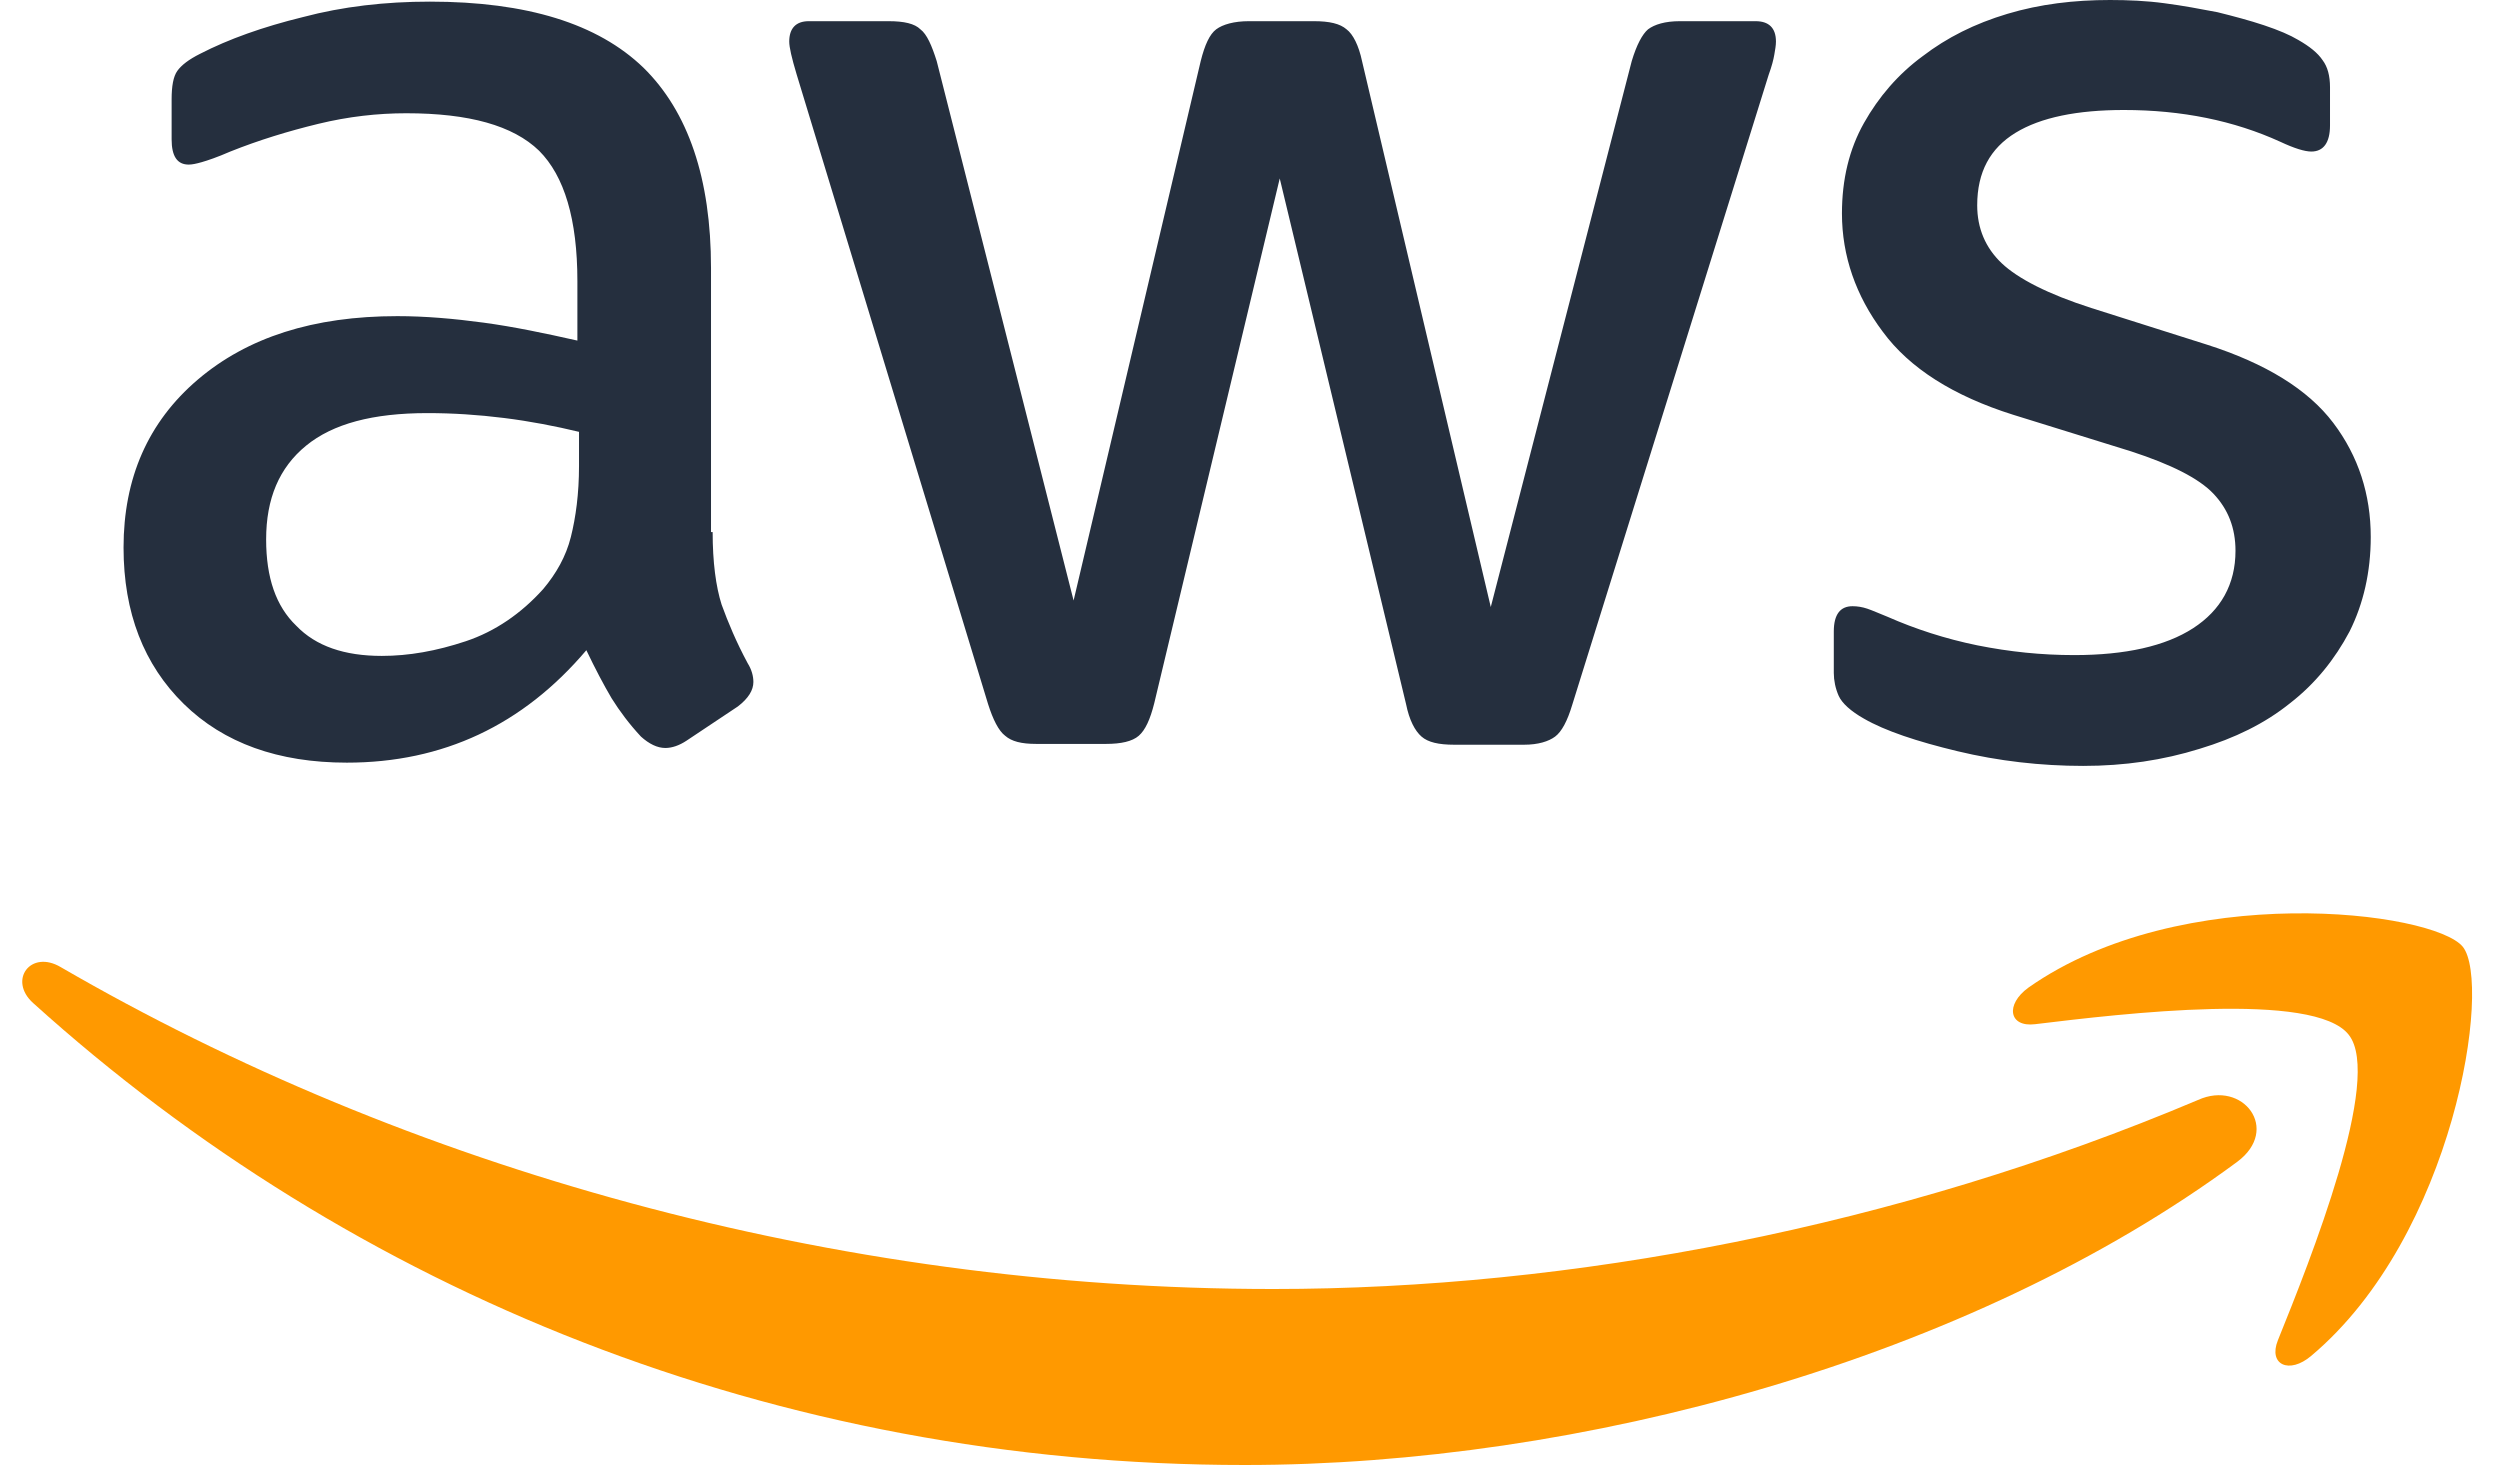
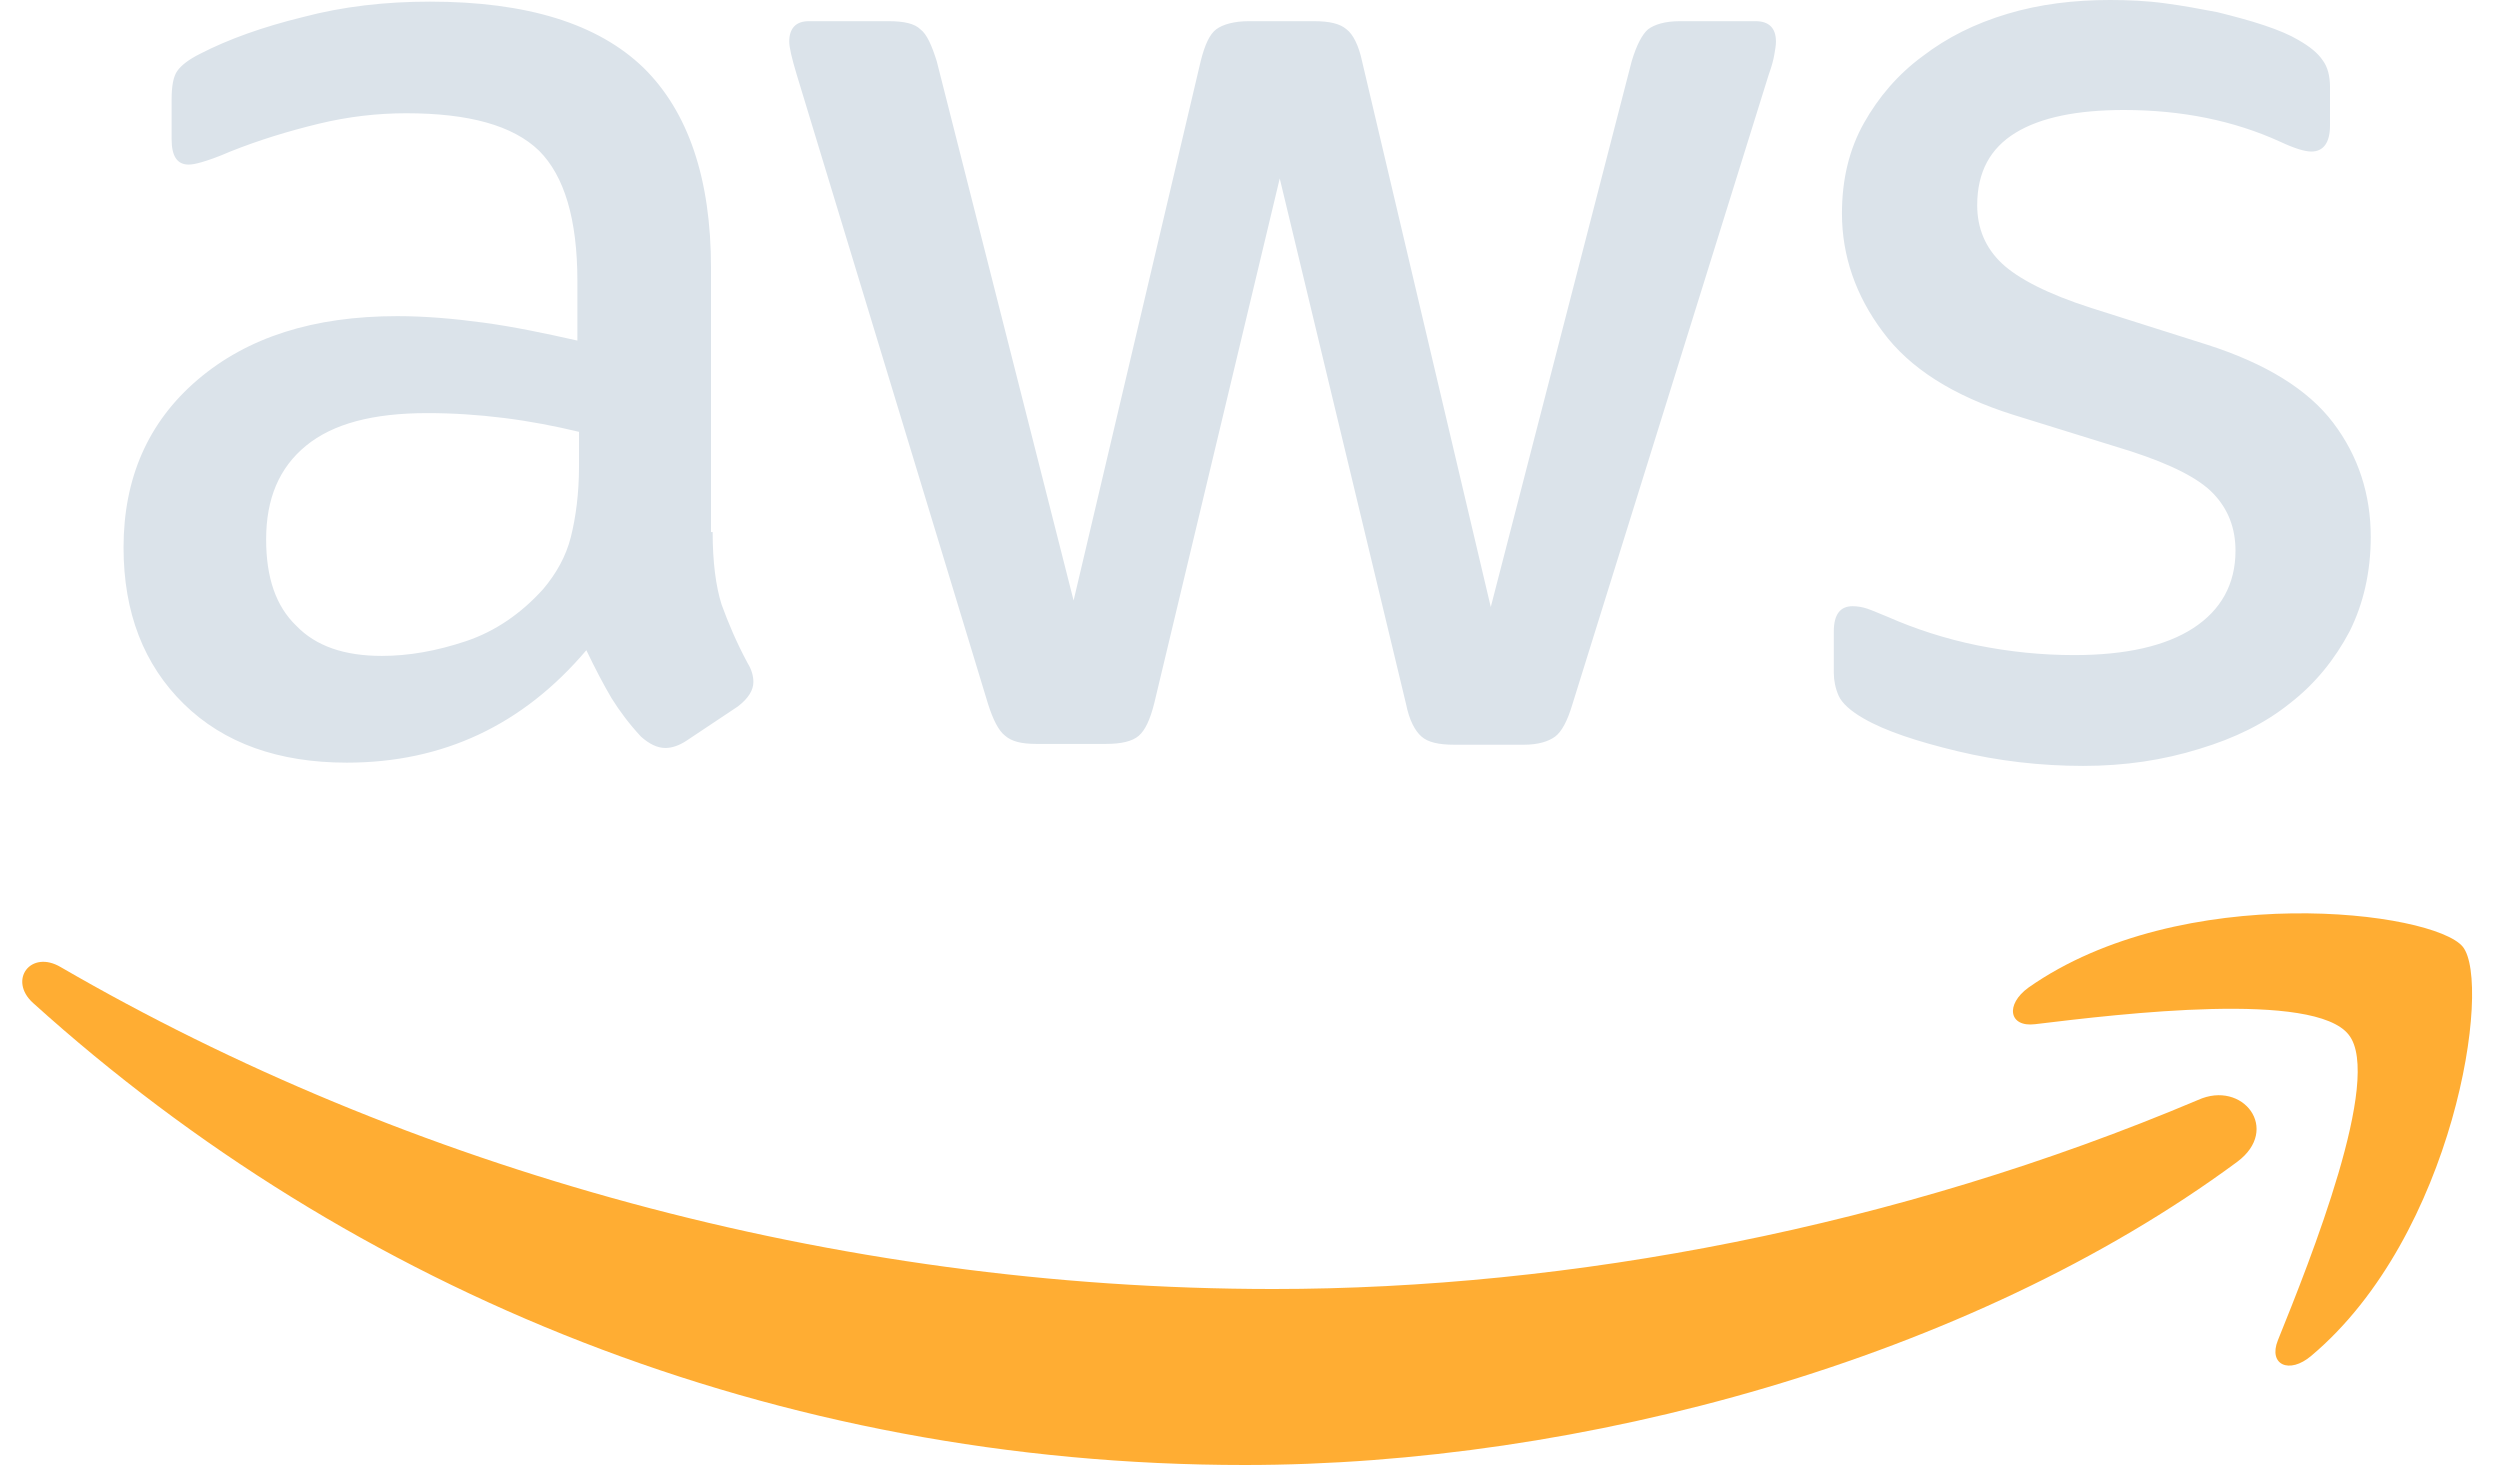
<svg xmlns="http://www.w3.org/2000/svg" height="1465" viewBox="-.1 1.1 304.9 179.8" width="2500">
-   <path d="m86.4 66.4c0 3.7.4 6.7 1.1 8.9.8 2.2 1.8 4.6 3.2 7.2.5.8.7 1.6.7 2.3 0 1-.6 2-1.9 3l-6.3 4.2c-.9.6-1.8.9-2.6.9-1 0-2-.5-3-1.4-1.4-1.5-2.6-3.1-3.6-4.7-1-1.7-2-3.6-3.1-5.9-7.8 9.2-17.6 13.8-29.4 13.8-8.4 0-15.1-2.4-20-7.2s-7.4-11.2-7.4-19.2c0-8.5 3-15.4 9.1-20.6s14.2-7.8 24.5-7.8c3.4 0 6.9.3 10.6.8s7.5 1.3 11.5 2.2v-7.3c0-7.6-1.6-12.9-4.7-16-3.2-3.1-8.6-4.6-16.3-4.6-3.5 0-7.1.4-10.8 1.3s-7.3 2-10.8 3.4c-1.6.7-2.8 1.1-3.5 1.3s-1.2.3-1.6.3c-1.4 0-2.1-1-2.1-3.1v-4.9c0-1.6.2-2.8.7-3.5s1.4-1.4 2.8-2.1c3.5-1.8 7.7-3.3 12.6-4.5 4.9-1.3 10.1-1.9 15.6-1.9 11.9 0 20.6 2.7 26.2 8.1 5.5 5.4 8.3 13.6 8.3 24.6v32.4zm-40.6 15.2c3.3 0 6.7-.6 10.3-1.8s6.8-3.4 9.5-6.4c1.6-1.9 2.8-4 3.4-6.4s1-5.3 1-8.7v-4.2c-2.9-.7-6-1.3-9.2-1.7s-6.3-.6-9.4-.6c-6.7 0-11.6 1.3-14.9 4s-4.9 6.5-4.9 11.5c0 4.7 1.2 8.2 3.7 10.6 2.4 2.5 5.9 3.7 10.5 3.7zm80.3 10.8c-1.8 0-3-.3-3.8-1-.8-.6-1.5-2-2.1-3.9l-23.5-77.3c-.6-2-.9-3.3-.9-4 0-1.6.8-2.5 2.4-2.5h9.8c1.9 0 3.2.3 3.9 1 .8.6 1.4 2 2 3.9l16.8 66.2 15.6-66.2c.5-2 1.1-3.3 1.9-3.9s2.2-1 4-1h8c1.9 0 3.2.3 4 1 .8.6 1.5 2 1.9 3.9l15.8 67 17.3-67c.6-2 1.3-3.3 2-3.9.8-.6 2.1-1 3.9-1h9.3c1.6 0 2.5.8 2.5 2.5 0 .5-.1 1-.2 1.6s-.3 1.4-.7 2.5l-24.1 77.3c-.6 2-1.3 3.3-2.1 3.9s-2.1 1-3.8 1h-8.6c-1.9 0-3.2-.3-4-1s-1.5-2-1.9-4l-15.5-64.5-15.4 64.4c-.5 2-1.1 3.3-1.9 4s-2.2 1-4 1zm128.5 2.7c-5.2 0-10.4-.6-15.4-1.8s-8.9-2.5-11.5-4c-1.6-.9-2.7-1.9-3.1-2.8s-.6-1.9-.6-2.8v-5.1c0-2.1.8-3.1 2.3-3.1.6 0 1.2.1 1.8.3s1.5.6 2.5 1c3.4 1.5 7.1 2.7 11 3.5 4 .8 7.9 1.2 11.9 1.2 6.3 0 11.2-1.1 14.6-3.3s5.2-5.4 5.2-9.5c0-2.8-.9-5.1-2.7-7s-5.2-3.6-10.1-5.2l-14.5-4.5c-7.3-2.3-12.7-5.7-16-10.2-3.3-4.4-5-9.3-5-14.5 0-4.2.9-7.9 2.7-11.1s4.2-6 7.2-8.2c3-2.3 6.4-4 10.4-5.2s8.2-1.7 12.6-1.7c2.2 0 4.5.1 6.7.4 2.3.3 4.4.7 6.5 1.1 2 .5 3.9 1 5.7 1.6s3.2 1.2 4.2 1.8c1.4.8 2.4 1.6 3 2.5.6.8.9 1.9.9 3.3v4.7c0 2.1-.8 3.2-2.3 3.2-.8 0-2.1-.4-3.8-1.2-5.7-2.6-12.1-3.9-19.2-3.9-5.7 0-10.2.9-13.3 2.8s-4.7 4.8-4.7 8.9c0 2.8 1 5.2 3 7.1s5.7 3.8 11 5.5l14.2 4.5c7.2 2.3 12.4 5.5 15.5 9.6s4.6 8.8 4.6 14c0 4.3-.9 8.2-2.6 11.6-1.8 3.4-4.2 6.4-7.3 8.8-3.1 2.5-6.8 4.3-11.1 5.6-4.5 1.4-9.2 2.1-14.3 2.1z" fill="#252f3e" />
-   <g clip-rule="evenodd" fill="#f90" fill-rule="evenodd">
+   <path d="m86.4 66.4c0 3.7.4 6.7 1.1 8.9.8 2.2 1.8 4.6 3.2 7.2.5.8.7 1.6.7 2.3 0 1-.6 2-1.9 3l-6.3 4.2c-.9.6-1.8.9-2.6.9-1 0-2-.5-3-1.4-1.4-1.5-2.6-3.1-3.6-4.7-1-1.7-2-3.6-3.1-5.9-7.8 9.2-17.6 13.8-29.4 13.8-8.4 0-15.1-2.4-20-7.2s-7.4-11.2-7.4-19.2c0-8.5 3-15.4 9.1-20.6s14.2-7.8 24.5-7.8c3.4 0 6.9.3 10.6.8s7.5 1.3 11.5 2.2v-7.3c0-7.6-1.6-12.9-4.7-16-3.2-3.1-8.6-4.6-16.3-4.6-3.5 0-7.1.4-10.8 1.3s-7.3 2-10.8 3.4c-1.6.7-2.8 1.1-3.5 1.3s-1.2.3-1.6.3c-1.4 0-2.1-1-2.1-3.1v-4.9c0-1.6.2-2.8.7-3.5s1.4-1.4 2.8-2.1c3.5-1.8 7.7-3.3 12.6-4.5 4.9-1.3 10.1-1.9 15.6-1.9 11.9 0 20.6 2.7 26.2 8.1 5.5 5.4 8.3 13.6 8.3 24.6v32.4zm-40.6 15.2c3.3 0 6.7-.6 10.3-1.8s6.8-3.4 9.5-6.4c1.6-1.9 2.8-4 3.4-6.4s1-5.3 1-8.7v-4.2c-2.9-.7-6-1.3-9.2-1.7s-6.3-.6-9.4-.6c-6.7 0-11.6 1.3-14.9 4s-4.9 6.5-4.9 11.5c0 4.7 1.2 8.2 3.7 10.6 2.4 2.5 5.9 3.7 10.5 3.7zm80.3 10.8c-1.8 0-3-.3-3.8-1-.8-.6-1.5-2-2.1-3.9l-23.5-77.3c-.6-2-.9-3.3-.9-4 0-1.6.8-2.5 2.4-2.5h9.8c1.9 0 3.2.3 3.9 1 .8.6 1.4 2 2 3.9l16.8 66.2 15.6-66.2c.5-2 1.1-3.3 1.9-3.9s2.2-1 4-1h8c1.9 0 3.2.3 4 1 .8.6 1.5 2 1.9 3.9l15.8 67 17.3-67c.6-2 1.3-3.3 2-3.9.8-.6 2.1-1 3.9-1h9.3c1.6 0 2.5.8 2.5 2.5 0 .5-.1 1-.2 1.6s-.3 1.4-.7 2.5l-24.1 77.3c-.6 2-1.3 3.3-2.1 3.9s-2.1 1-3.8 1h-8.6c-1.9 0-3.2-.3-4-1s-1.5-2-1.9-4l-15.5-64.5-15.4 64.4c-.5 2-1.1 3.3-1.9 4s-2.2 1-4 1zm128.5 2.7c-5.2 0-10.4-.6-15.4-1.8s-8.9-2.5-11.5-4c-1.6-.9-2.7-1.9-3.1-2.8s-.6-1.9-.6-2.8v-5.1c0-2.1.8-3.1 2.3-3.1.6 0 1.2.1 1.8.3s1.5.6 2.5 1c3.4 1.5 7.1 2.7 11 3.5 4 .8 7.9 1.2 11.9 1.2 6.3 0 11.2-1.1 14.6-3.3s5.2-5.4 5.2-9.5c0-2.8-.9-5.1-2.7-7s-5.2-3.6-10.1-5.2l-14.5-4.5c-7.3-2.3-12.7-5.7-16-10.2-3.3-4.4-5-9.3-5-14.5 0-4.2.9-7.9 2.7-11.1s4.2-6 7.2-8.2c3-2.3 6.4-4 10.4-5.2s8.2-1.7 12.6-1.7c2.2 0 4.5.1 6.7.4 2.3.3 4.4.7 6.5 1.1 2 .5 3.9 1 5.7 1.6s3.2 1.2 4.2 1.8c1.4.8 2.4 1.6 3 2.5.6.8.9 1.9.9 3.3v4.7c0 2.1-.8 3.2-2.3 3.2-.8 0-2.1-.4-3.8-1.2-5.7-2.6-12.1-3.9-19.2-3.9-5.7 0-10.2.9-13.3 2.8s-4.7 4.8-4.7 8.9c0 2.8 1 5.2 3 7.1s5.7 3.8 11 5.5l14.2 4.5c7.2 2.3 12.4 5.5 15.5 9.6s4.6 8.8 4.6 14c0 4.3-.9 8.2-2.6 11.6-1.8 3.4-4.2 6.4-7.3 8.8-3.1 2.5-6.8 4.3-11.1 5.6-4.5 1.4-9.2 2.1-14.3 2.1z" fill="#dbe3ea" />
+   <g clip-rule="evenodd" fill="#ffad33" fill-rule="evenodd">
    <path d="m273.5 143.7c-32.9 24.3-80.7 37.2-121.8 37.2-57.6 0-109.5-21.3-148.7-56.7-3.1-2.8-.3-6.6 3.4-4.4 42.4 24.6 94.7 39.5 148.8 39.5 36.5 0 76.6-7.6 113.5-23.2 5.5-2.5 10.2 3.6 4.8 7.6z" />
    <path d="m287.2 128.1c-4.2-5.4-27.8-2.6-38.5-1.3-3.2.4-3.7-2.4-.8-4.5 18.8-13.2 49.7-9.4 53.3-5 3.6 4.5-1 35.4-18.6 50.2-2.7 2.3-5.3 1.1-4.1-1.9 4-9.9 12.9-32.2 8.7-37.5z" />
  </g>
</svg>
